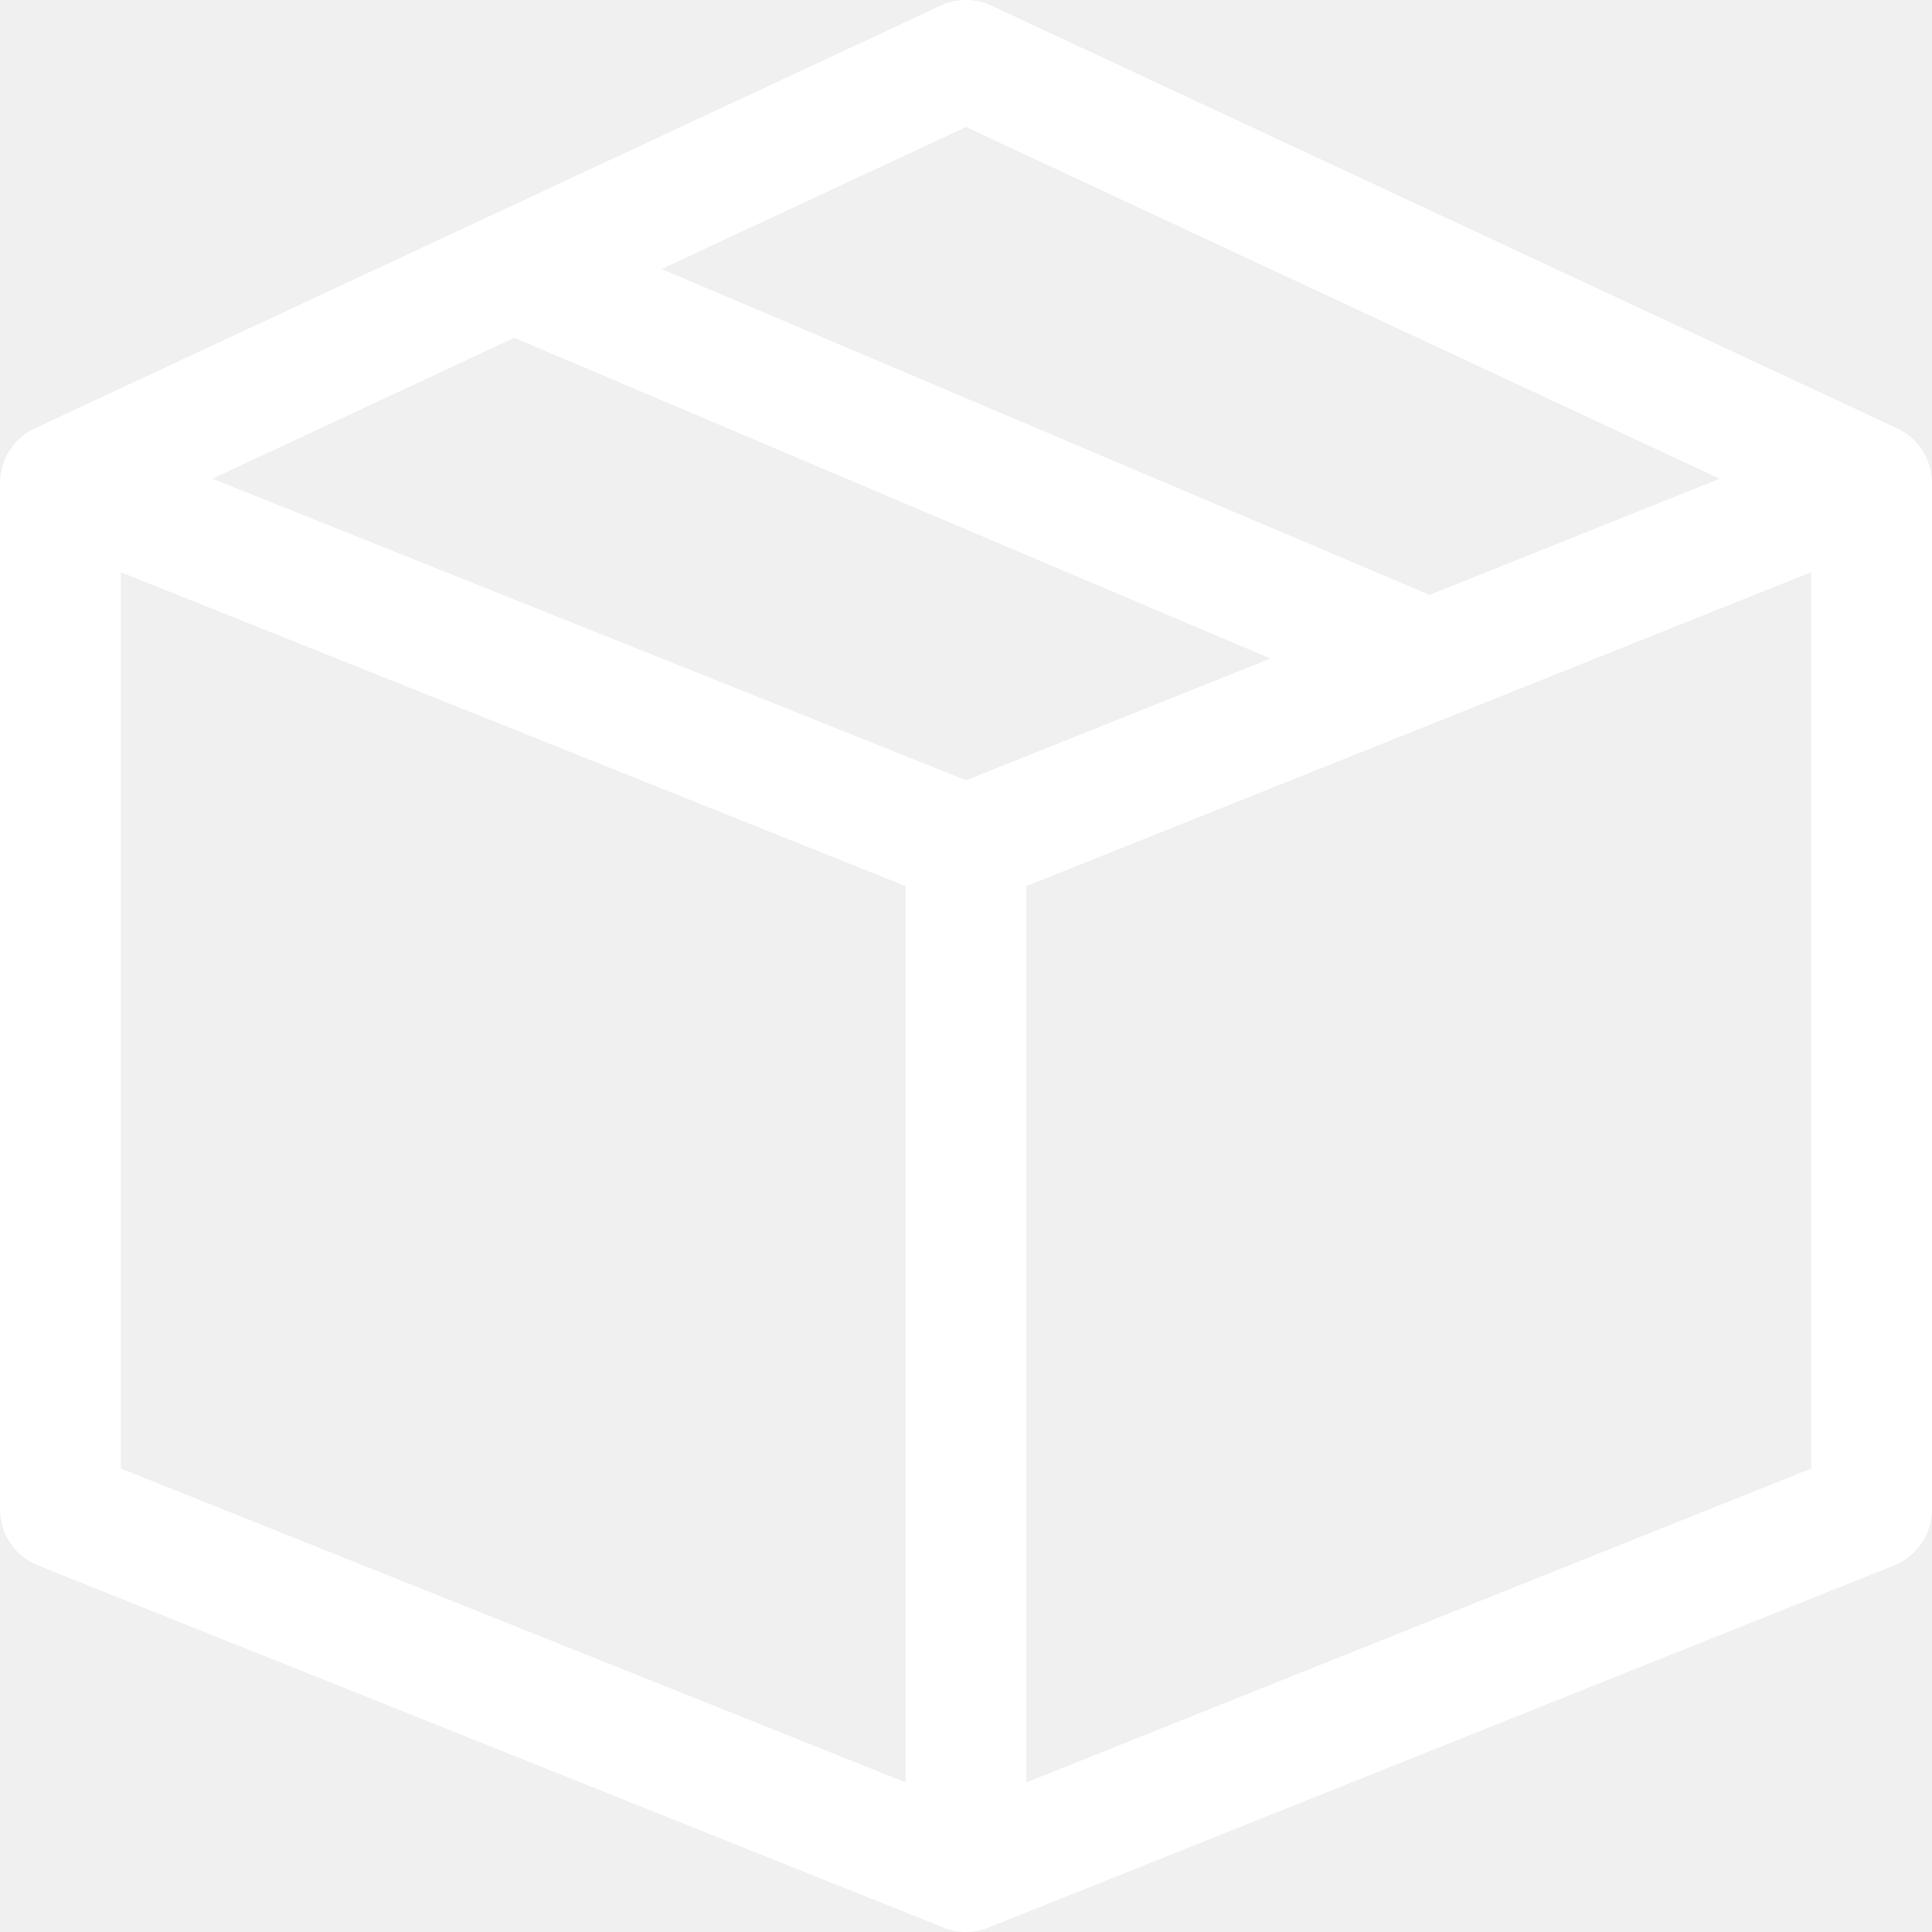
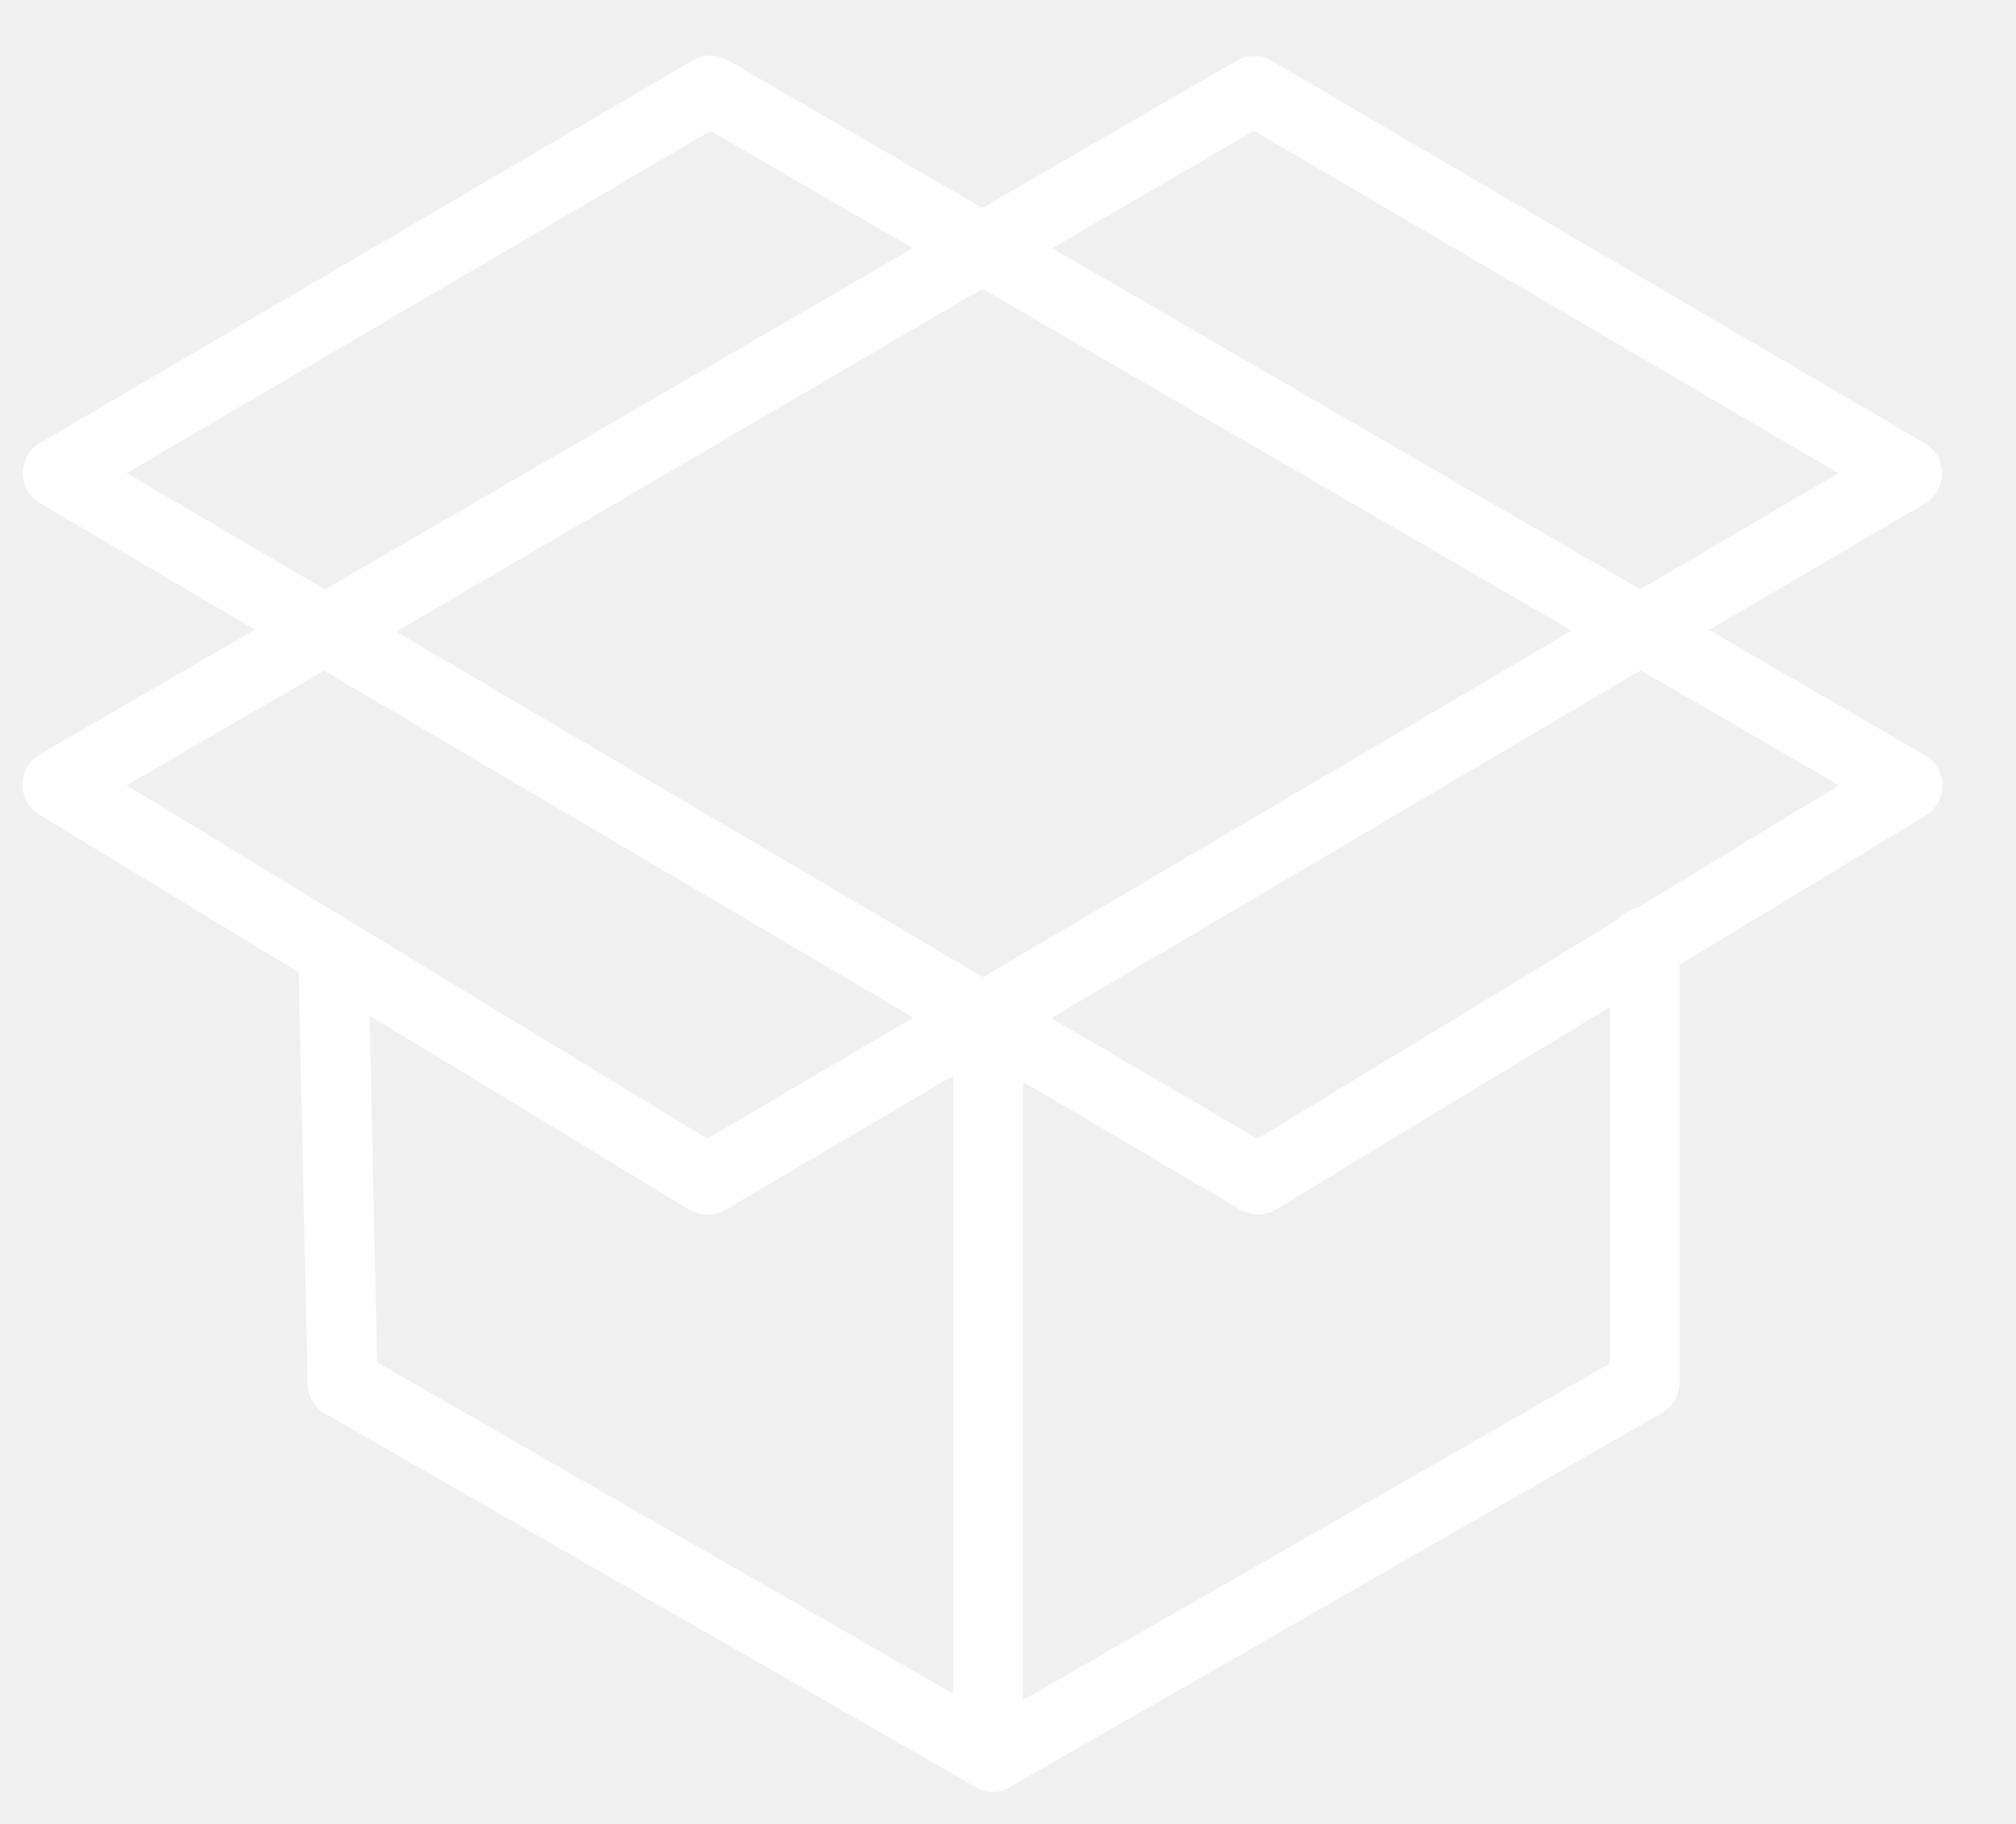
- <svg xmlns="http://www.w3.org/2000/svg" width="19" height="19" viewBox="0 0 19 19" fill="white">
-   <g clip-path="url(#clip0)">
-     <path d="M18.996 4.686C18.974 4.481 18.847 4.301 18.657 4.212L9.751 0.056C9.592 -0.019 9.408 -0.019 9.249 0.056L0.343 4.212C0.153 4.301 0.026 4.481 0.004 4.686C0.003 4.69 0 4.747 0 4.75V14.844C0 15.086 0.148 15.305 0.373 15.395L9.28 18.957C9.35 18.986 9.425 19 9.5 19C9.575 19 9.65 18.986 9.72 18.957L18.627 15.395C18.852 15.305 19 15.086 19 14.844V4.75C19 4.747 18.997 4.69 18.996 4.686ZM9.5 1.249L16.912 4.708L14.058 5.85L6.506 2.646L9.5 1.249ZM5.058 3.322L12.493 6.476L9.5 7.673L2.088 4.708L5.058 3.322ZM1.188 5.627L8.906 8.714V17.529L1.188 14.442V5.627ZM10.094 17.529V8.714L17.812 5.627V14.442L10.094 17.529Z" />
-   </g>
-   <defs>
-     <clipPath id="clip0">
-       <rect width="19" height="19" />
-     </clipPath>
-   </defs>
+ <svg xmlns="http://www.w3.org/2000/svg" width="21" height="19" viewBox="0 0 21 19" fill="none">
+   <path d="M10.292 10.999C10.196 10.998 10.104 10.96 10.036 10.892C9.968 10.823 9.93 10.731 9.93 10.635V10.565C9.937 10.474 9.978 10.388 10.045 10.326C10.113 10.263 10.201 10.229 10.293 10.229C10.385 10.229 10.473 10.263 10.54 10.326C10.608 10.388 10.649 10.474 10.656 10.565V10.635C10.656 10.732 10.618 10.824 10.549 10.892C10.481 10.961 10.388 10.999 10.292 10.999V10.999Z" fill="white" />
+   <path d="M10.35 18.669C10.286 18.669 10.224 18.652 10.169 18.62L3.386 14.726C3.331 14.695 3.286 14.65 3.254 14.596C3.222 14.542 3.205 14.48 3.204 14.418L3.107 9.939C3.105 9.874 3.12 9.808 3.151 9.75C3.182 9.692 3.229 9.644 3.286 9.61C3.342 9.577 3.407 9.559 3.473 9.56C3.539 9.56 3.603 9.578 3.66 9.612L7.369 11.863L9.519 10.598L3.222 6.893C3.167 6.862 3.122 6.816 3.09 6.761C3.058 6.706 3.042 6.644 3.042 6.58C3.042 6.517 3.059 6.455 3.09 6.4C3.122 6.345 3.167 6.299 3.222 6.267L10.018 2.29L10.053 2.27C10.108 2.238 10.17 2.222 10.234 2.222C10.297 2.222 10.36 2.238 10.415 2.27L17.276 6.253C17.354 6.304 17.408 6.383 17.429 6.474C17.45 6.564 17.436 6.659 17.389 6.74C17.343 6.82 17.267 6.879 17.178 6.905C17.089 6.932 16.993 6.923 16.91 6.881L10.233 3.008L4.124 6.582L10.421 10.287C10.475 10.32 10.52 10.366 10.551 10.421C10.582 10.476 10.599 10.538 10.599 10.601C10.599 10.665 10.582 10.727 10.551 10.782C10.52 10.837 10.475 10.883 10.421 10.915L7.557 12.601C7.501 12.635 7.436 12.652 7.371 12.652C7.305 12.652 7.241 12.635 7.185 12.601L3.85 10.578L3.928 14.191L10.35 17.885L16.769 14.203V9.841C16.765 9.791 16.772 9.741 16.788 9.694C16.805 9.646 16.831 9.603 16.865 9.566C16.899 9.53 16.941 9.5 16.987 9.48C17.032 9.46 17.082 9.45 17.132 9.45C17.182 9.45 17.232 9.46 17.278 9.48C17.324 9.5 17.365 9.53 17.399 9.566C17.433 9.603 17.459 9.646 17.476 9.694C17.492 9.741 17.499 9.791 17.495 9.841V14.403C17.495 14.467 17.478 14.53 17.446 14.585C17.414 14.64 17.368 14.686 17.313 14.718L10.525 18.613C10.473 18.647 10.412 18.666 10.35 18.669V18.669Z" fill="white" />
+   <path d="M10.292 10.999C10.225 10.999 10.159 10.98 10.102 10.946L10.044 10.911L3.248 6.91C3.222 6.897 3.196 6.882 3.173 6.865L0.417 5.242C0.362 5.21 0.317 5.164 0.285 5.109C0.254 5.054 0.237 4.992 0.237 4.928C0.237 4.865 0.254 4.802 0.285 4.747C0.317 4.692 0.362 4.646 0.417 4.614L7.215 0.629C7.271 0.597 7.335 0.58 7.399 0.58C7.464 0.58 7.527 0.597 7.583 0.629L17.276 6.249C17.324 6.277 17.365 6.315 17.396 6.362C17.427 6.408 17.447 6.461 17.454 6.516C17.461 6.571 17.456 6.627 17.438 6.679C17.421 6.732 17.391 6.78 17.352 6.82C17.289 6.882 17.206 6.92 17.118 6.927C17.03 6.933 16.942 6.907 16.871 6.854L7.401 1.364L1.319 4.929L3.57 6.249L3.6 6.269L10.276 10.203C10.325 10.201 10.373 10.209 10.419 10.227C10.465 10.244 10.507 10.27 10.542 10.304C10.578 10.338 10.606 10.378 10.626 10.423C10.645 10.468 10.656 10.516 10.656 10.565V10.635C10.657 10.683 10.648 10.73 10.63 10.775C10.611 10.819 10.585 10.86 10.551 10.894C10.517 10.928 10.476 10.954 10.432 10.973C10.388 10.991 10.34 11 10.292 10.999V10.999Z" fill="white" />
+   <path d="M7.364 12.652C7.298 12.652 7.233 12.634 7.176 12.599L0.41 8.487C0.357 8.455 0.312 8.409 0.281 8.354C0.251 8.299 0.234 8.237 0.234 8.174C0.234 8.111 0.251 8.05 0.281 7.995C0.312 7.94 0.357 7.894 0.41 7.861L3.191 6.249C3.252 6.213 3.322 6.196 3.392 6.2C3.463 6.203 3.531 6.228 3.588 6.27L10.42 10.287C10.475 10.32 10.52 10.366 10.551 10.421C10.582 10.476 10.598 10.538 10.598 10.601C10.598 10.665 10.582 10.727 10.551 10.782C10.52 10.837 10.475 10.883 10.42 10.916L7.556 12.601C7.498 12.636 7.432 12.653 7.364 12.652V12.652ZM1.319 8.18L7.368 11.863L9.518 10.598L3.381 6.984L1.319 8.18Z" fill="white" />
+   <path d="M10.237 10.964C10.171 10.965 10.107 10.947 10.051 10.913L3.249 6.909C3.222 6.897 3.196 6.882 3.173 6.864C3.126 6.826 3.088 6.777 3.063 6.721C3.037 6.665 3.025 6.604 3.028 6.543C3.03 6.484 3.047 6.426 3.076 6.375C3.106 6.324 3.147 6.281 3.197 6.249L10.018 2.29L10.053 2.27L12.88 0.633C12.936 0.601 12.999 0.584 13.063 0.584C13.127 0.584 13.191 0.601 13.246 0.633L20.05 4.618C20.105 4.65 20.151 4.696 20.182 4.751C20.214 4.806 20.23 4.869 20.23 4.932C20.23 4.996 20.214 5.058 20.182 5.113C20.151 5.168 20.105 5.214 20.05 5.246L17.276 6.871C17.201 6.921 17.11 6.942 17.02 6.929C16.931 6.915 16.849 6.869 16.793 6.798C16.735 6.728 16.707 6.639 16.712 6.548C16.718 6.458 16.757 6.373 16.822 6.31C16.846 6.287 16.872 6.266 16.9 6.249L19.15 4.929L13.062 1.363L10.415 2.902L10.38 2.92L4.098 6.566L10.276 10.203C10.341 10.199 10.406 10.213 10.464 10.243C10.521 10.273 10.57 10.319 10.603 10.375C10.628 10.416 10.645 10.461 10.652 10.508C10.66 10.556 10.658 10.604 10.647 10.651C10.636 10.697 10.615 10.741 10.587 10.78C10.559 10.819 10.523 10.851 10.482 10.876L10.425 10.911C10.368 10.945 10.303 10.964 10.237 10.964Z" fill="white" />
+   <path d="M10.292 18.533C10.196 18.533 10.104 18.494 10.036 18.426C9.968 18.358 9.93 18.265 9.93 18.169V10.635C9.937 10.543 9.978 10.457 10.045 10.395C10.113 10.333 10.201 10.298 10.293 10.298C10.385 10.298 10.473 10.333 10.54 10.395C10.608 10.457 10.649 10.543 10.656 10.635V18.169C10.656 18.266 10.618 18.358 10.549 18.427C10.481 18.495 10.388 18.533 10.292 18.533V18.533Z" fill="white" />
+   <path d="M13.103 12.652C13.038 12.651 12.974 12.634 12.919 12.601L10.116 10.95C10.06 10.918 10.013 10.873 9.981 10.817C9.948 10.762 9.93 10.699 9.93 10.635V10.565C9.931 10.501 9.948 10.439 9.981 10.384C10.014 10.329 10.06 10.284 10.116 10.252L16.898 6.259C16.955 6.224 17.021 6.206 17.088 6.206C17.155 6.206 17.221 6.224 17.278 6.259L20.058 7.871C20.112 7.904 20.157 7.95 20.187 8.005C20.218 8.059 20.234 8.121 20.234 8.184C20.234 8.247 20.218 8.309 20.187 8.364C20.157 8.418 20.112 8.464 20.058 8.497L13.291 12.599C13.234 12.633 13.169 12.652 13.103 12.652V12.652ZM10.95 10.606L13.099 11.862L19.156 8.18L17.09 6.983L10.95 10.606Z" fill="white" />
</svg>
